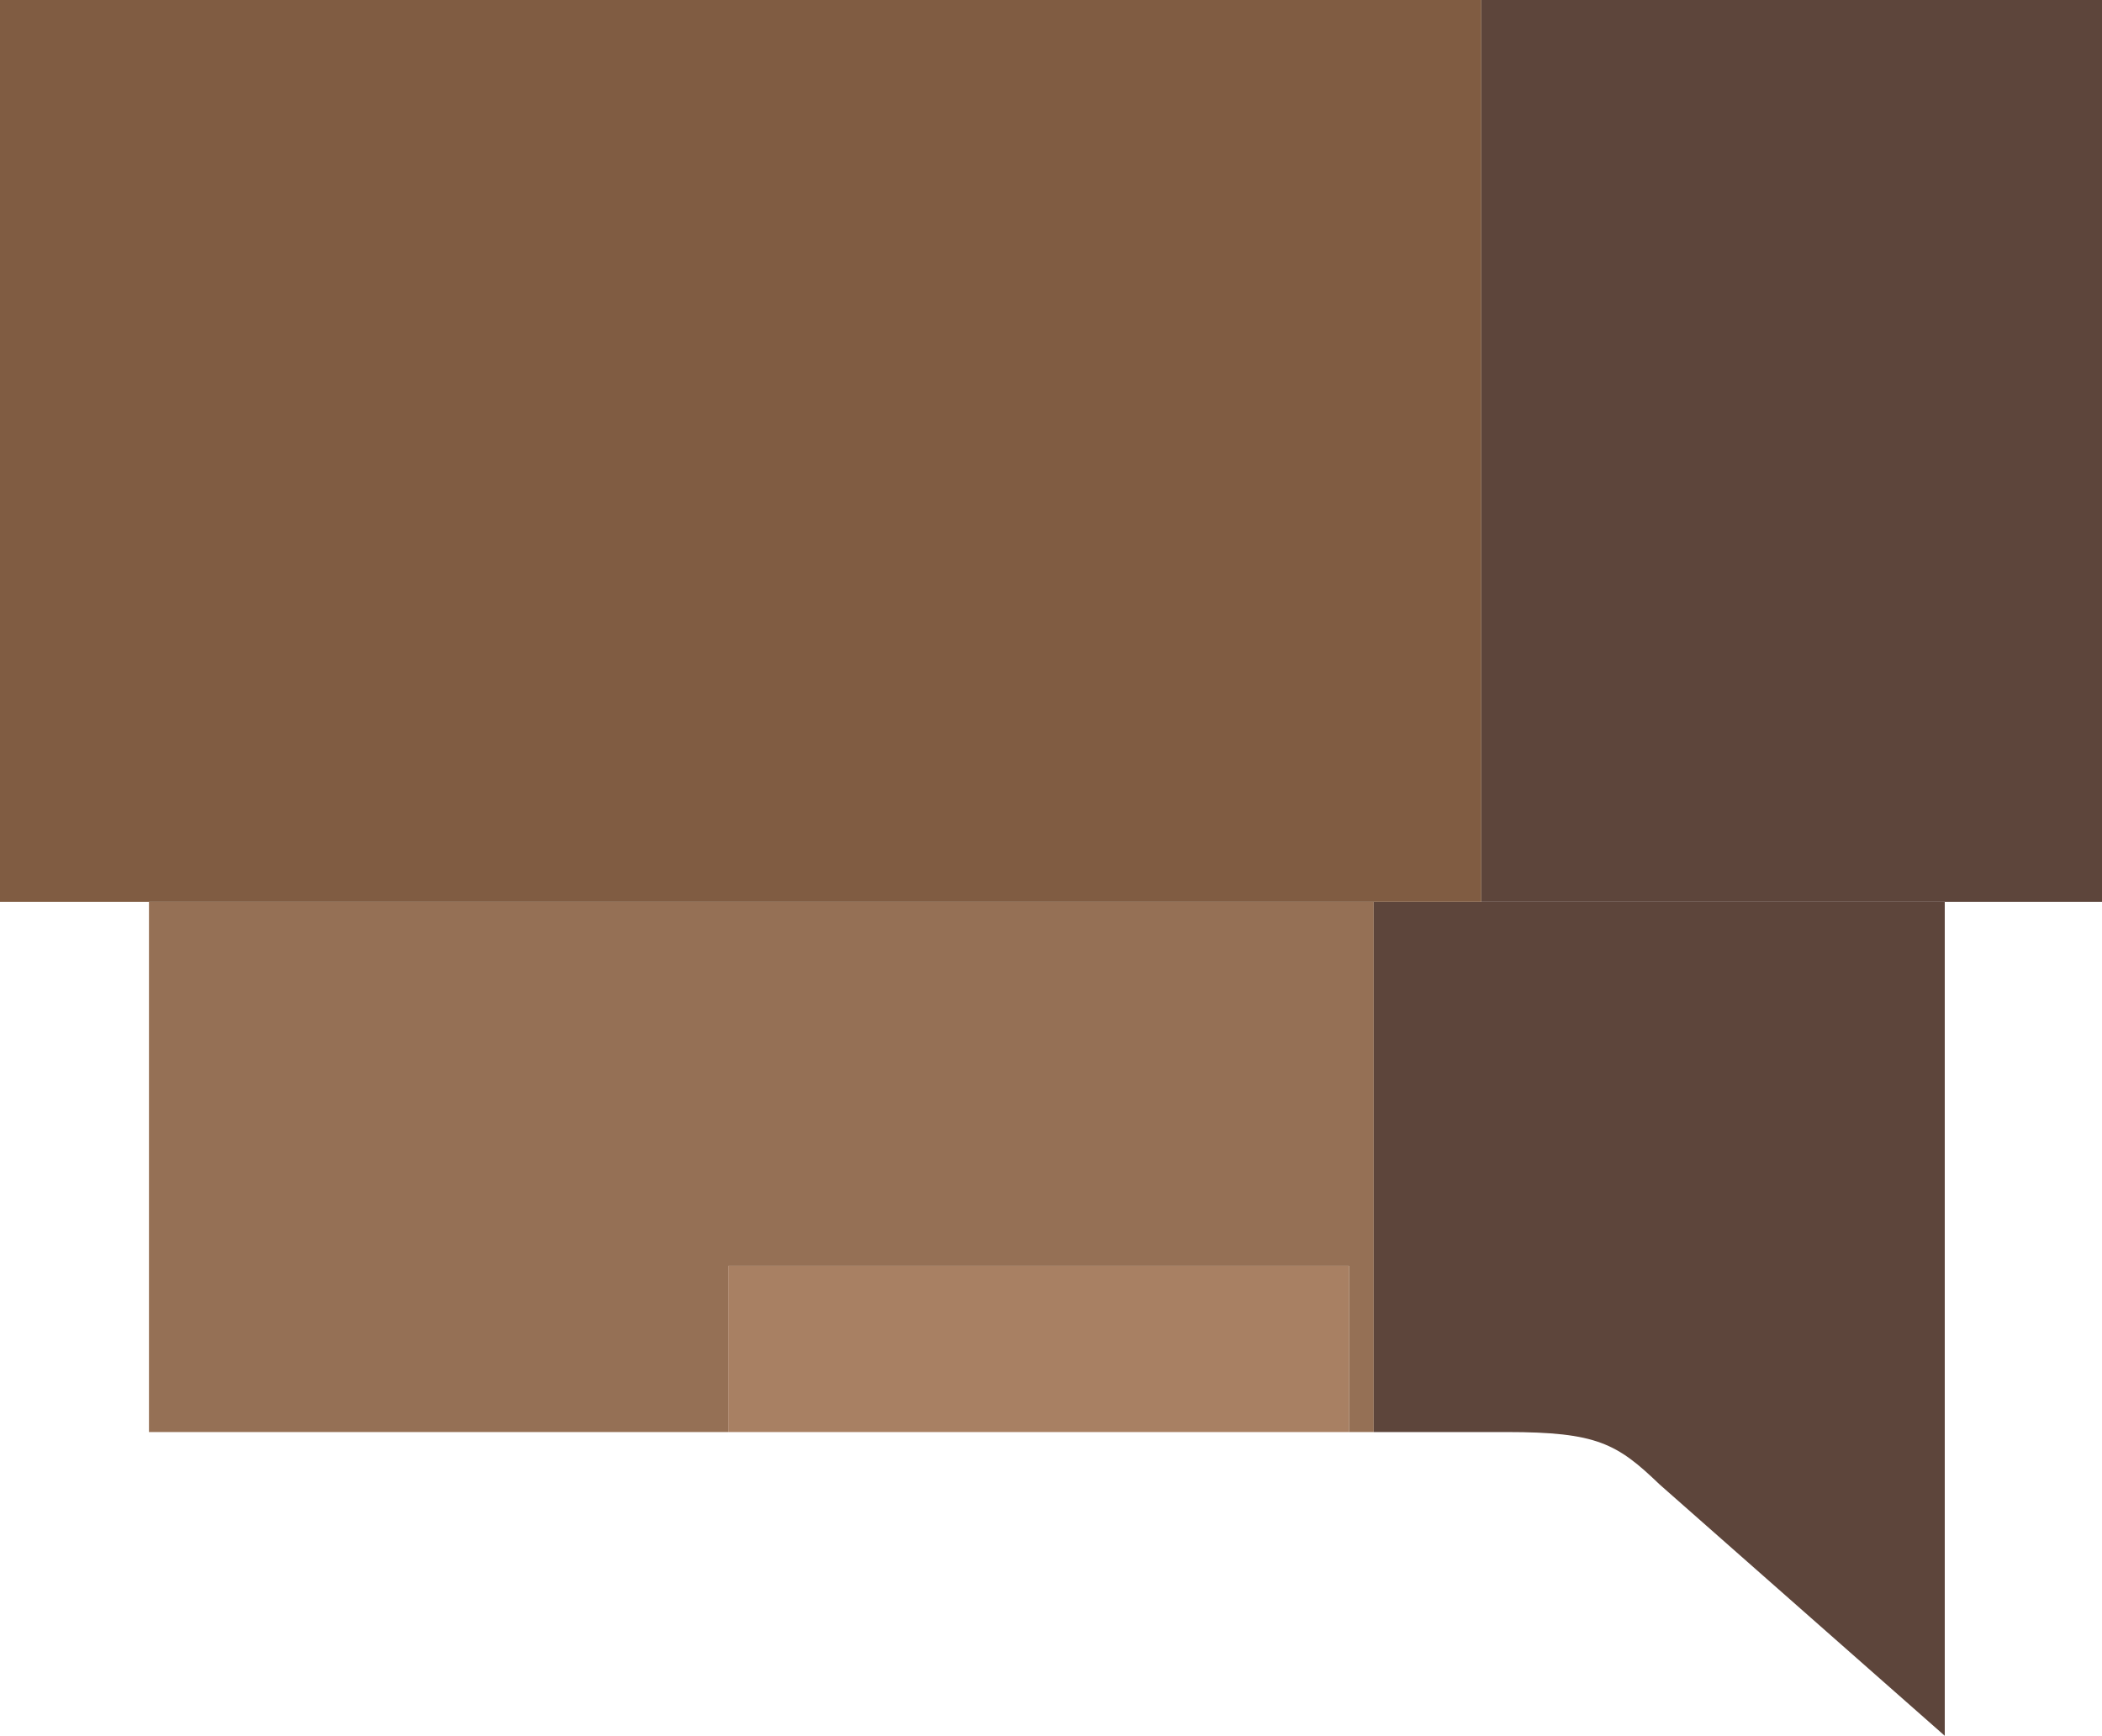
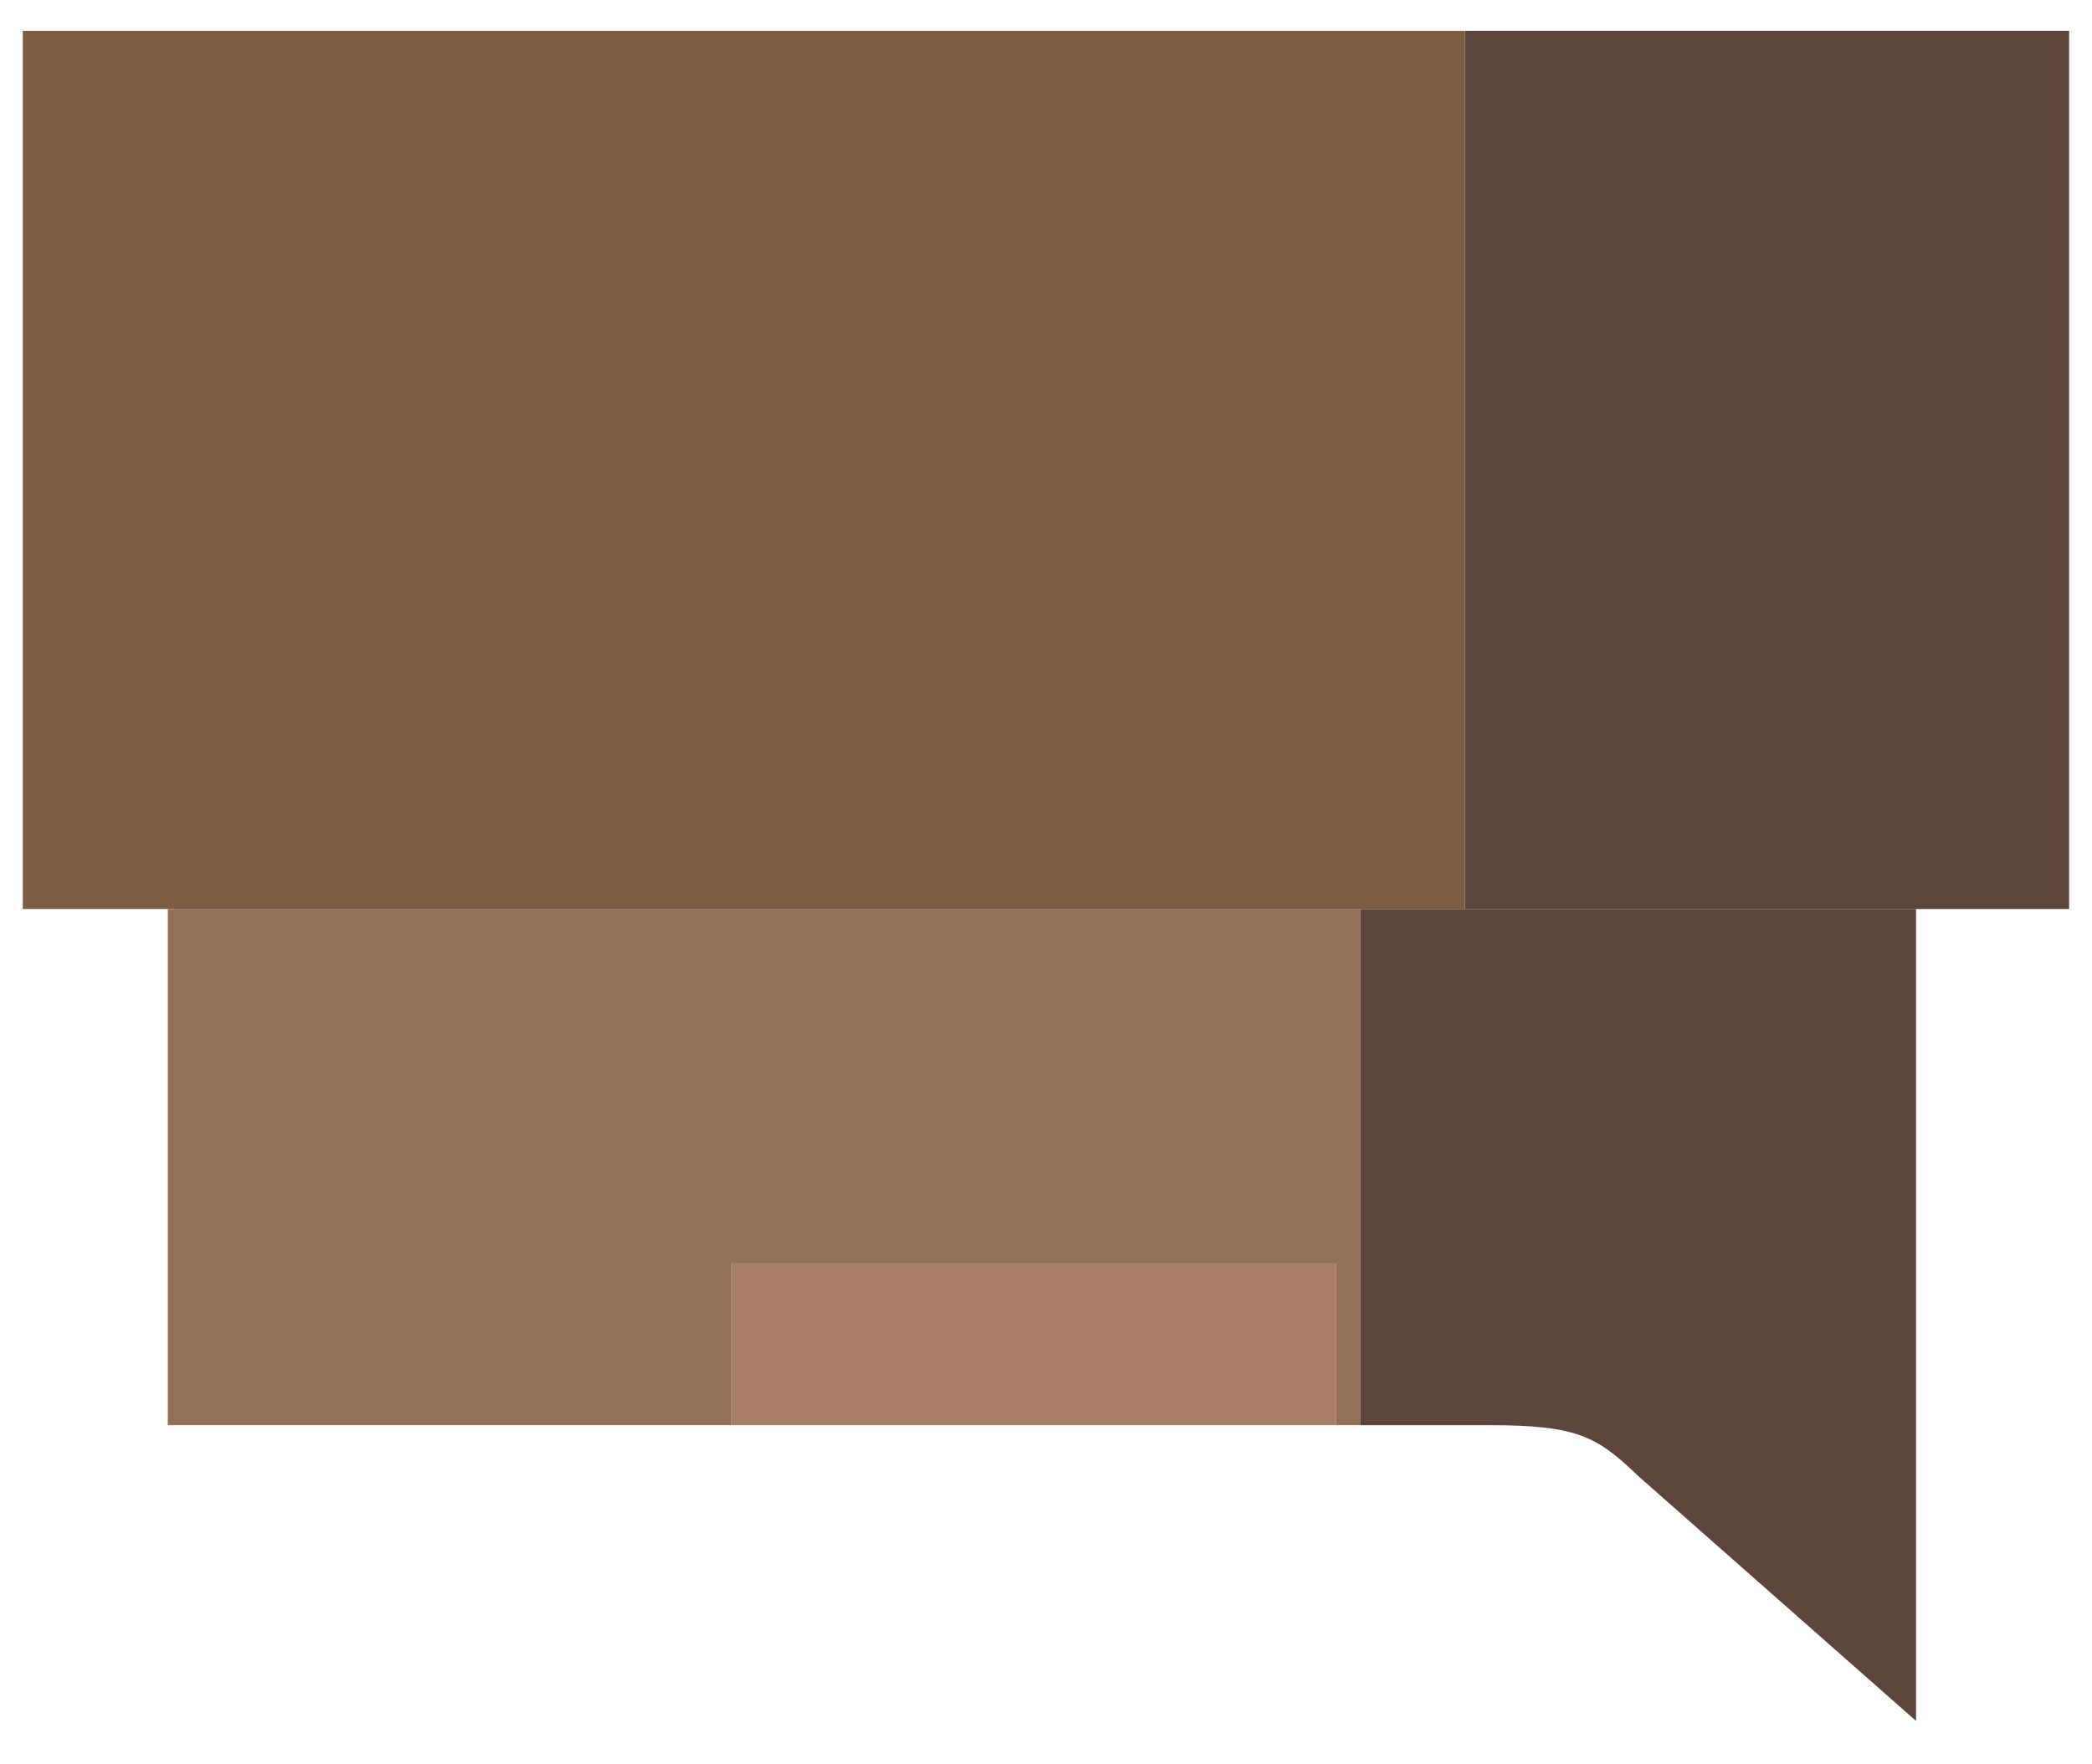
- <svg xmlns="http://www.w3.org/2000/svg" data-name="chimney" viewBox="0 0 254 209.78">
-   <g class="chimney" data-name="chimney-group">
-     <polyline style="fill:#957055" class="cls-1" points="166 109 62 109 18 109 18 173.07 88 173.07 88 153 163 153 163 173.07 166 173.07 166 109" />
-     <path style="fill:#5d453b" class="cls-2" d="M252,284.11H183v64.07h16.09c10.88,0,13.31,1.39,18.46,6.34L252,384.89V284.11" transform="translate(-17 -175.11)" />
-     <polyline style="fill:#5d453b" class="cls-2" points="254 0 244.61 0 181.22 0 179 0 179 109 62 109 166 109 235 109 254 109 254 3 254 0" />
-     <polyline style="fill:#805c42" class="cls-3" points="179 0 82.64 0 20.27 0 0 0 0 21.9 0 109 18 109 62 109 179 109 179 0" />
-     <polyline style="fill:#a88063" class="cls-4" points="163 153 88 153 88 173.07 163 173.07 163 153" />
+ <svg xmlns="http://www.w3.org/2000/svg" id="Слой_1" data-name="Слой 1" viewBox="0 0 259.67 218.89">
+   <g class="chimney">
+     <polyline points="165.83 156.83 90.83 156.83 90.83 176.9 165.83 176.9 165.83 156.83" style="fill:#a88063" />
+     <polyline points="168.83 112.83 64.83 112.83 20.83 112.83 20.83 176.9 90.83 176.9 90.83 156.83 165.83 156.83 165.83 176.9 168.83 176.9 168.83 112.83" style="fill:#957055" />
+     <path d="M235,109H166v64.07h16.09c10.88,0,13.31,1.39,18.46,6.34L235,209.78V109" transform="translate(2.83 3.83)" style="fill:#5d453b" />
+     <polyline points="256.83 3.83 247.44 3.83 184.05 3.83 181.83 3.83 181.83 112.83 64.83 112.83 168.83 112.83 237.83 112.83 256.83 112.83 256.83 6.83 256.83 3.83" style="fill:#5d453b" />
+     <polyline points="181.83 3.83 85.47 3.83 23.1 3.83 2.83 3.83 2.83 25.73 2.83 112.83 20.83 112.83 64.83 112.83 181.83 112.83 181.83 3.83" style="fill:#805c42" />
  </g>
+   <path class="outline" d="M237.84,215.06l-39.25-34.61c-4.58-4.39-6.21-5.54-16.5-5.54H15.17V110.83h-18V-3.83H256.83V110.83h-19Zm-35.37-38.74,29.7,26.18V105.16h19V1.83H2.83V105.16h18v64.08H182.09C193.44,169.24,196.65,170.75,202.47,176.32Z" transform="translate(2.83 3.83)" style="fill: transparent" />
</svg>
